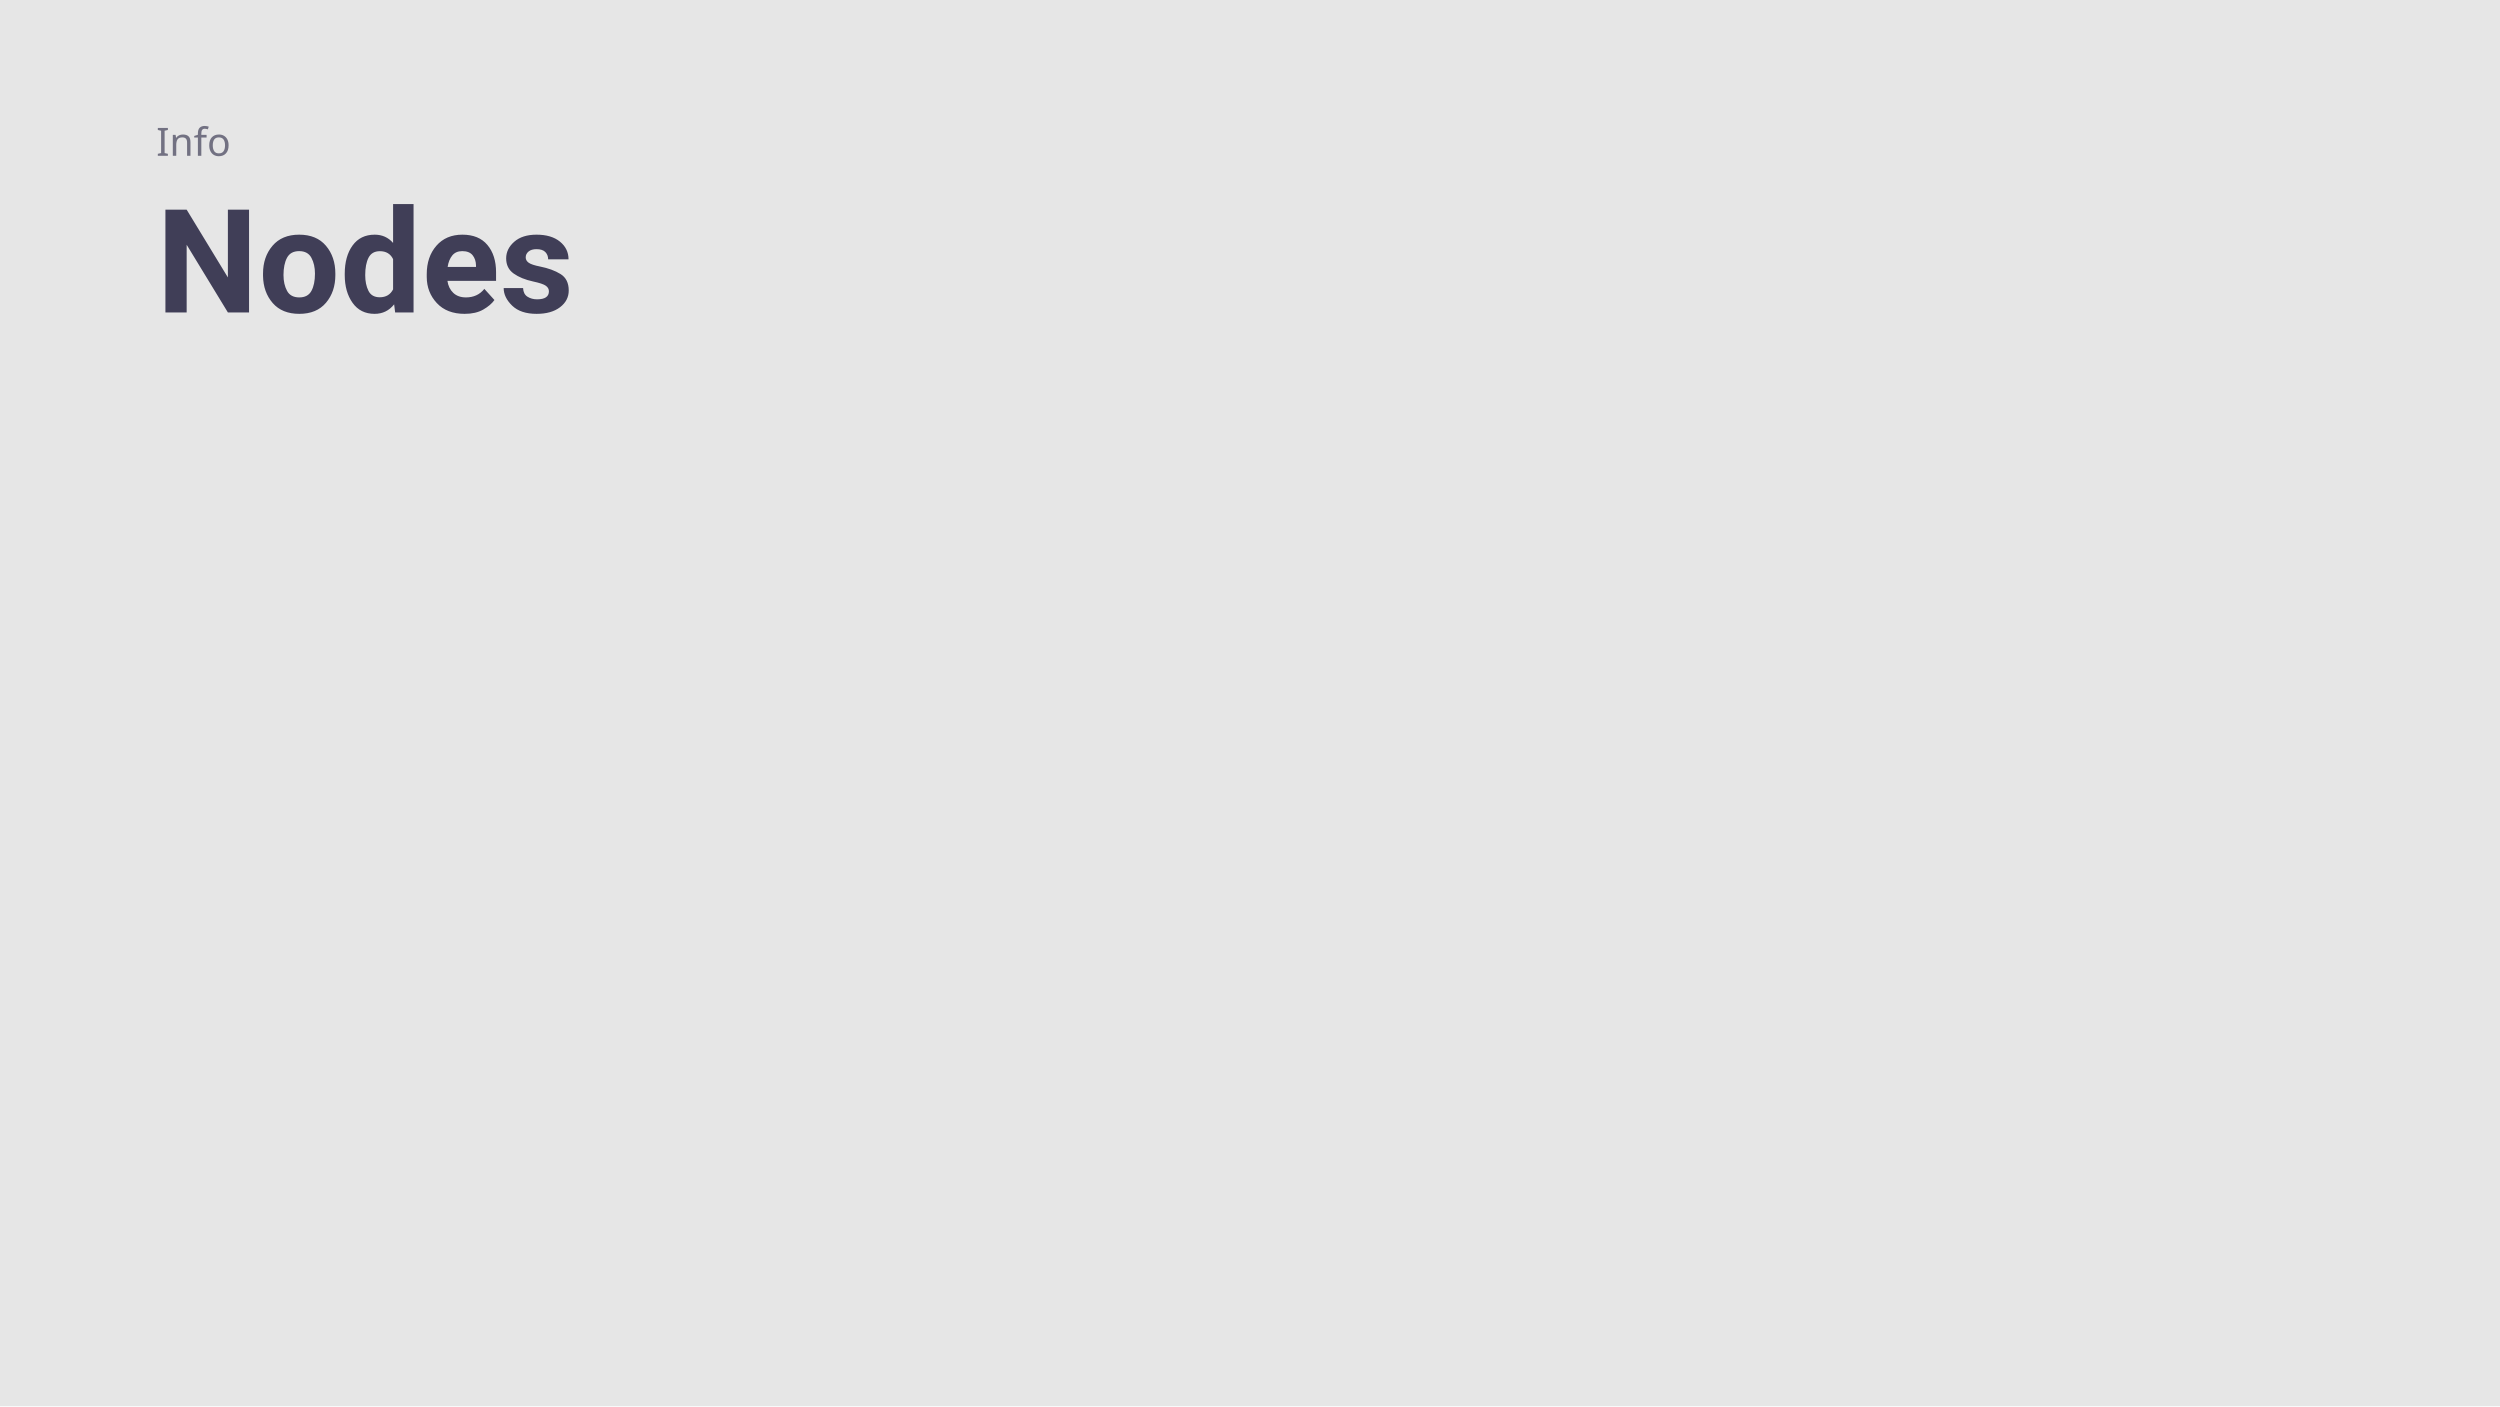
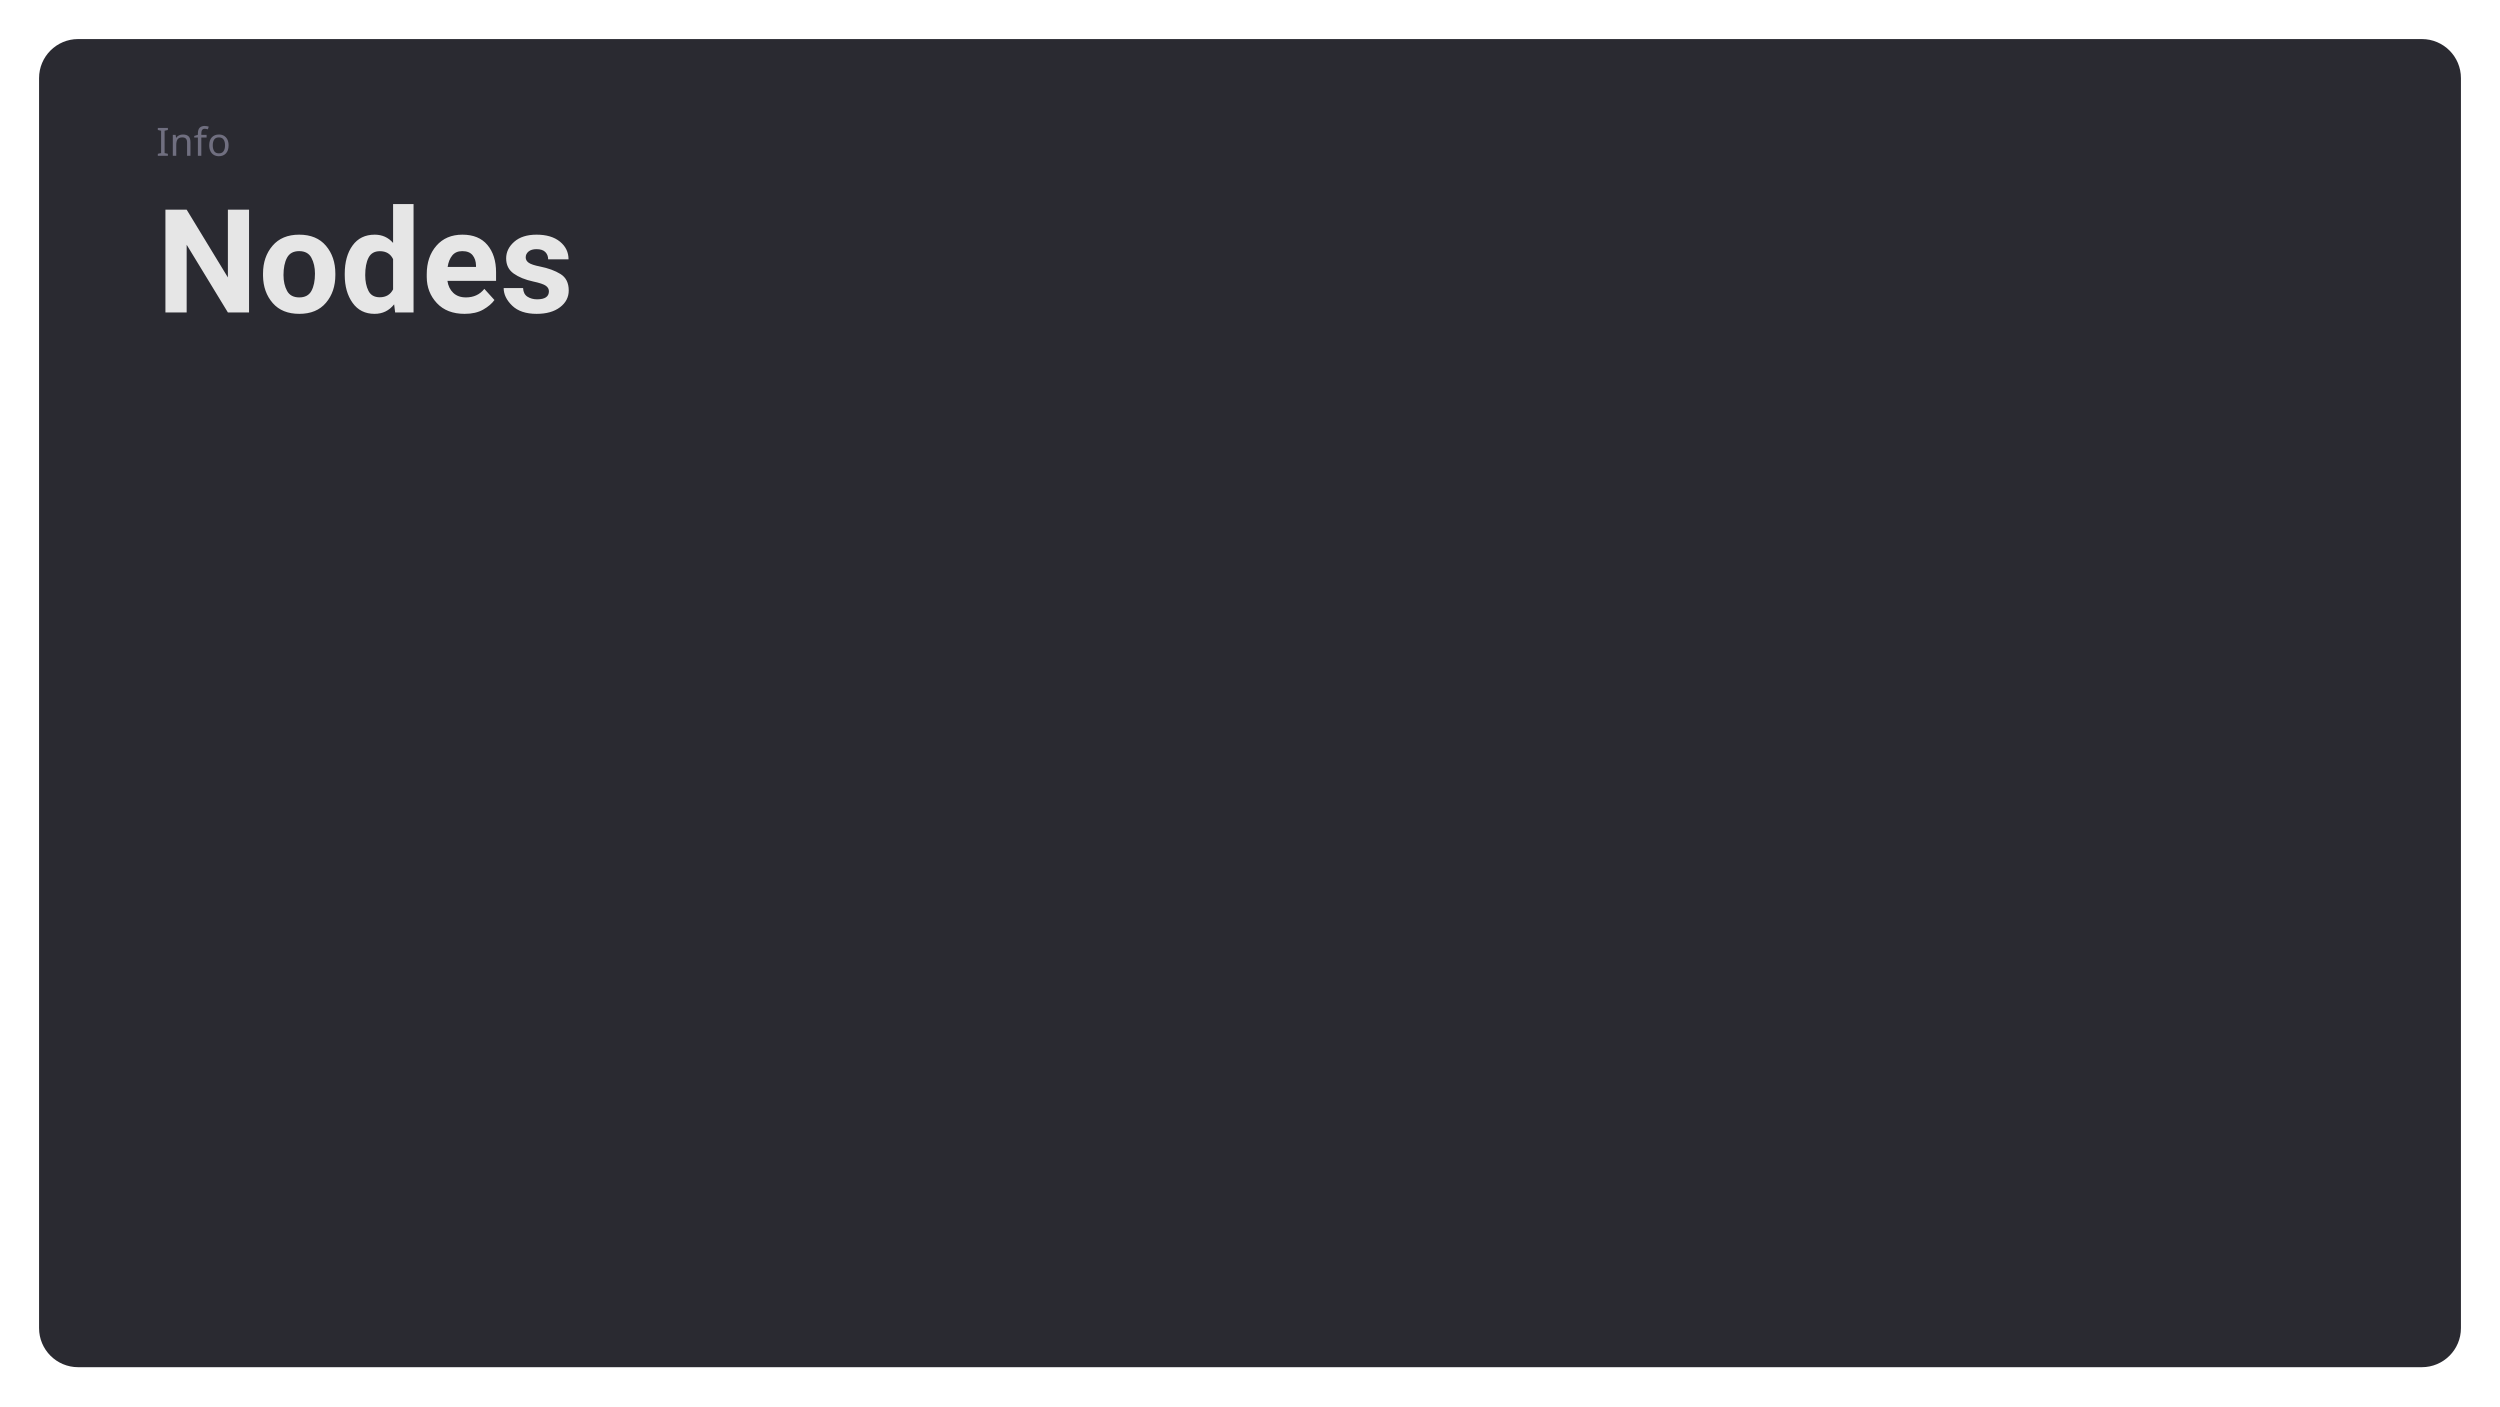
<svg xmlns="http://www.w3.org/2000/svg" id="Template" viewBox="0 0 1920 1080">
  <defs>
    <style>

      .mono {
        font-family: 'JetBrains Mono';
        font-size: 30px;
        font-weight: 500;
      }

      .title {
        font-family: Roboto;
        font-size: 111px;
        font-weight: 700;
      }

      .description {
        font-family: Roboto;
        font-size: 35px;
        font-weight: 300;
      }

      .heading {
        font-family: Roboto;
        font-size: 50px;
        font-weight: 500;
      }

      .nodeBox {
        stroke: #cacacc;
        stroke-width: 10px;
      }

-       .cBack {
+       .cMC {
        fill: #cacacc;
      }

-       .cDark {
+       .cFG01 {
+         fill: #E6E6E6;
+       }
+ 
+       .cFG02 {
+         fill: #706F80;
+       }
+ 
+ 	  .cFGw {
+         fill: #e6e6e6;
+       }
+ 
+       .cFGb {
        fill: #403e57;
      }

-       .cDark2 {
-         fill: #727182;
-       }
- 
-       .cLight {
-         fill: #e6e6e6;
+       .cBG01 {
+         fill: #2A2A31;
      }

    </style>
  </defs>
-   <rect id="Frame" class="cLight" width="1920" height="1080" />
-   <text id="Name" class="title cDark" transform="translate(120 239.96)">
+   <rect id="Background" class="cBG01" x="30" y="30" width="1860" height="1020" rx="30" ry="30" />
+   <text id="Name" class="title cFG01" transform="translate(120 239.96)">
    <tspan x="0" y="0">Nodes</tspan>
  </text>
-   <text id="Info" class="mono cDark2" transform="translate(120 119.68)">
+   <text id="Info" class="mono cFG02" transform="translate(120 119.68)">
    <tspan x="0" y="0">Info</tspan>
  </text>
  <g id="Nodes" transform="translate(120 360)" />
</svg>
